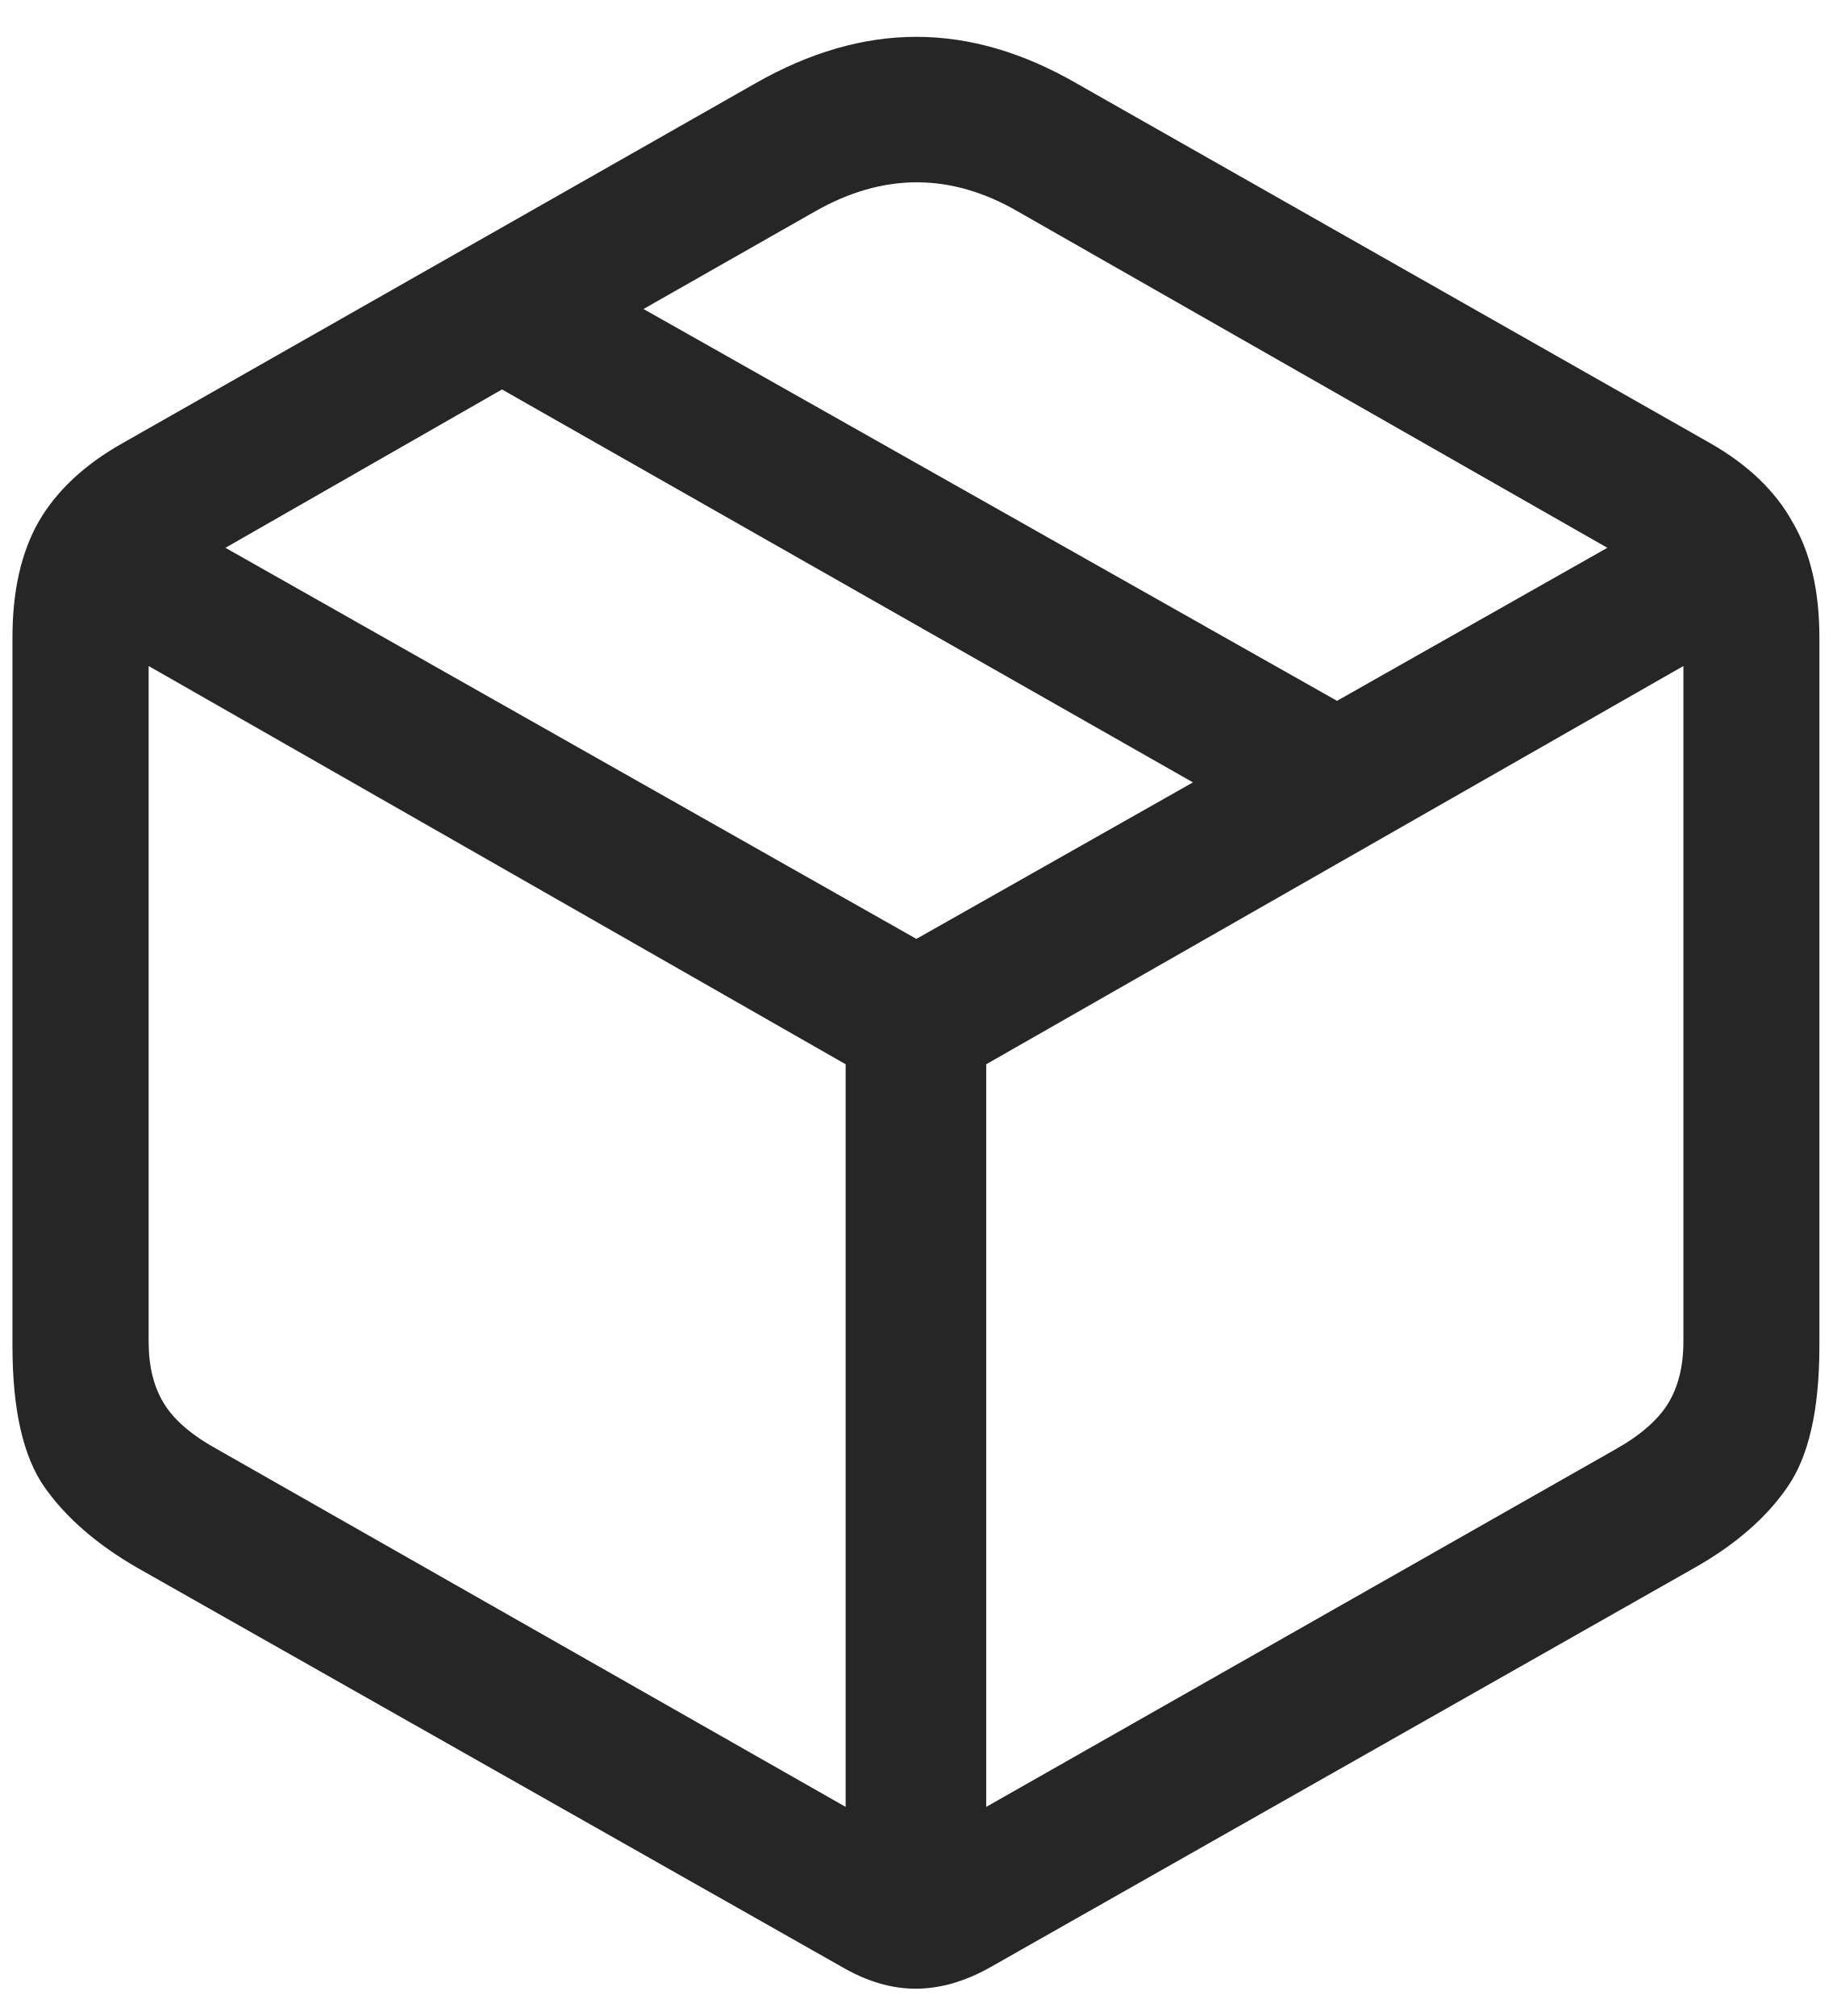
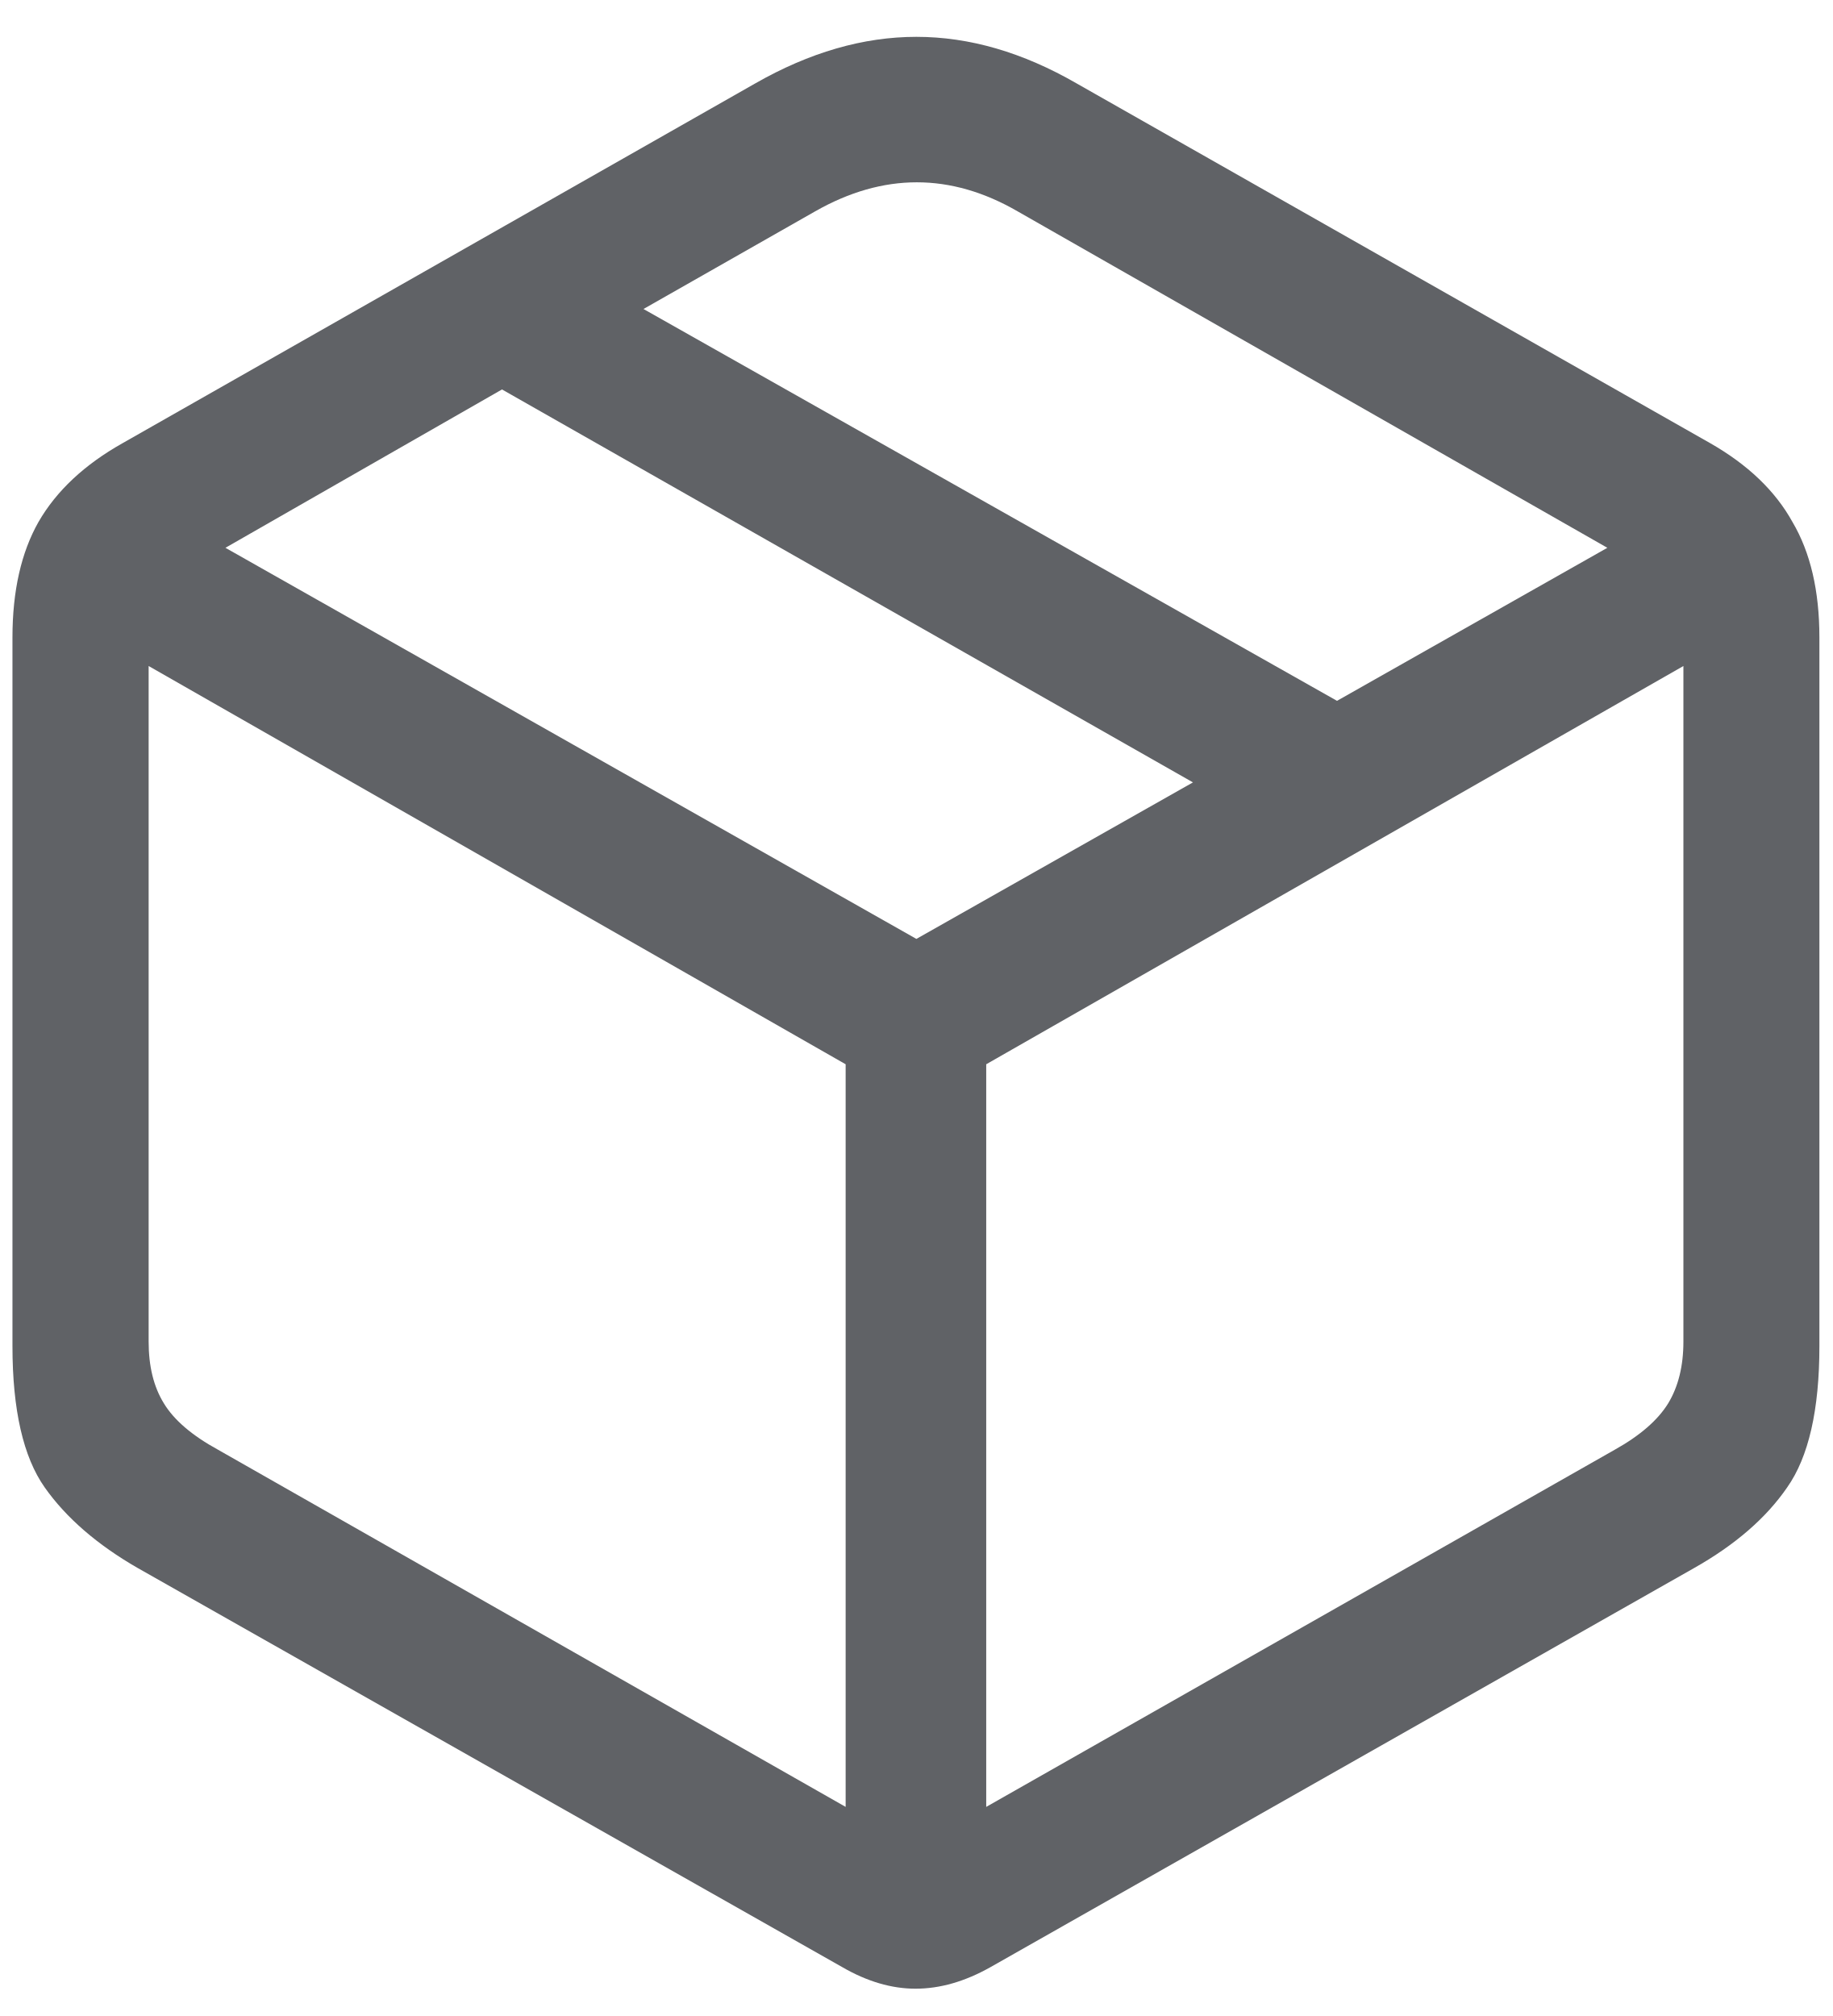
<svg xmlns="http://www.w3.org/2000/svg" width="10" height="11" viewBox="0 0 10 11" fill="none">
-   <path d="M0.752 8.556C0.531 8.429 0.361 8.282 0.244 8.116C0.127 7.95 0.068 7.693 0.068 7.345V3.478C0.068 3.224 0.116 3.014 0.21 2.848C0.308 2.678 0.461 2.535 0.669 2.418L4.121 0.455C4.417 0.286 4.71 0.201 5 0.201C5.29 0.201 5.581 0.286 5.874 0.455L9.331 2.418C9.536 2.535 9.686 2.678 9.78 2.848C9.878 3.014 9.927 3.224 9.927 3.478V7.345C9.927 7.693 9.868 7.95 9.751 8.116C9.637 8.282 9.468 8.429 9.243 8.556L5.405 10.733C5.265 10.812 5.129 10.851 4.995 10.851C4.865 10.851 4.731 10.812 4.595 10.733L0.752 8.556ZM1.191 7.911L4.614 9.859V5.807L0.811 3.634V7.32C0.811 7.454 0.838 7.566 0.894 7.657C0.949 7.748 1.048 7.833 1.191 7.911ZM8.809 7.911C8.949 7.833 9.046 7.748 9.102 7.657C9.157 7.566 9.185 7.454 9.185 7.32V3.634L5.381 5.807V9.859L8.809 7.911ZM5 5.123L6.509 4.269L2.739 2.125L1.23 2.989L5 5.123ZM7.295 3.824L8.77 2.989L5.552 1.153C5.187 0.942 4.819 0.942 4.448 1.153L3.511 1.686L7.295 3.824Z" fill="black" fill-opacity="0.85" />
+   <path d="M0.752 8.556C0.531 8.429 0.361 8.282 0.244 8.116C0.127 7.95 0.068 7.693 0.068 7.345V3.478C0.068 3.224 0.116 3.014 0.21 2.848C0.308 2.678 0.461 2.535 0.669 2.418L4.121 0.455C4.417 0.286 4.71 0.201 5 0.201C5.29 0.201 5.581 0.286 5.874 0.455L9.331 2.418C9.536 2.535 9.686 2.678 9.78 2.848C9.878 3.014 9.927 3.224 9.927 3.478V7.345C9.927 7.693 9.868 7.95 9.751 8.116C9.637 8.282 9.468 8.429 9.243 8.556L5.405 10.733C5.265 10.812 5.129 10.851 4.995 10.851C4.865 10.851 4.731 10.812 4.595 10.733L0.752 8.556ZM1.191 7.911L4.614 9.859V5.807L0.811 3.634V7.32C0.811 7.454 0.838 7.566 0.894 7.657C0.949 7.748 1.048 7.833 1.191 7.911ZM8.809 7.911C8.949 7.833 9.046 7.748 9.102 7.657C9.157 7.566 9.185 7.454 9.185 7.32V3.634L5.381 5.807V9.859L8.809 7.911ZM5 5.123L6.509 4.269L2.739 2.125L1.23 2.989L5 5.123ZM7.295 3.824L8.77 2.989L5.552 1.153C5.187 0.942 4.819 0.942 4.448 1.153L3.511 1.686L7.295 3.824Z" fill="#606266" />
</svg>
